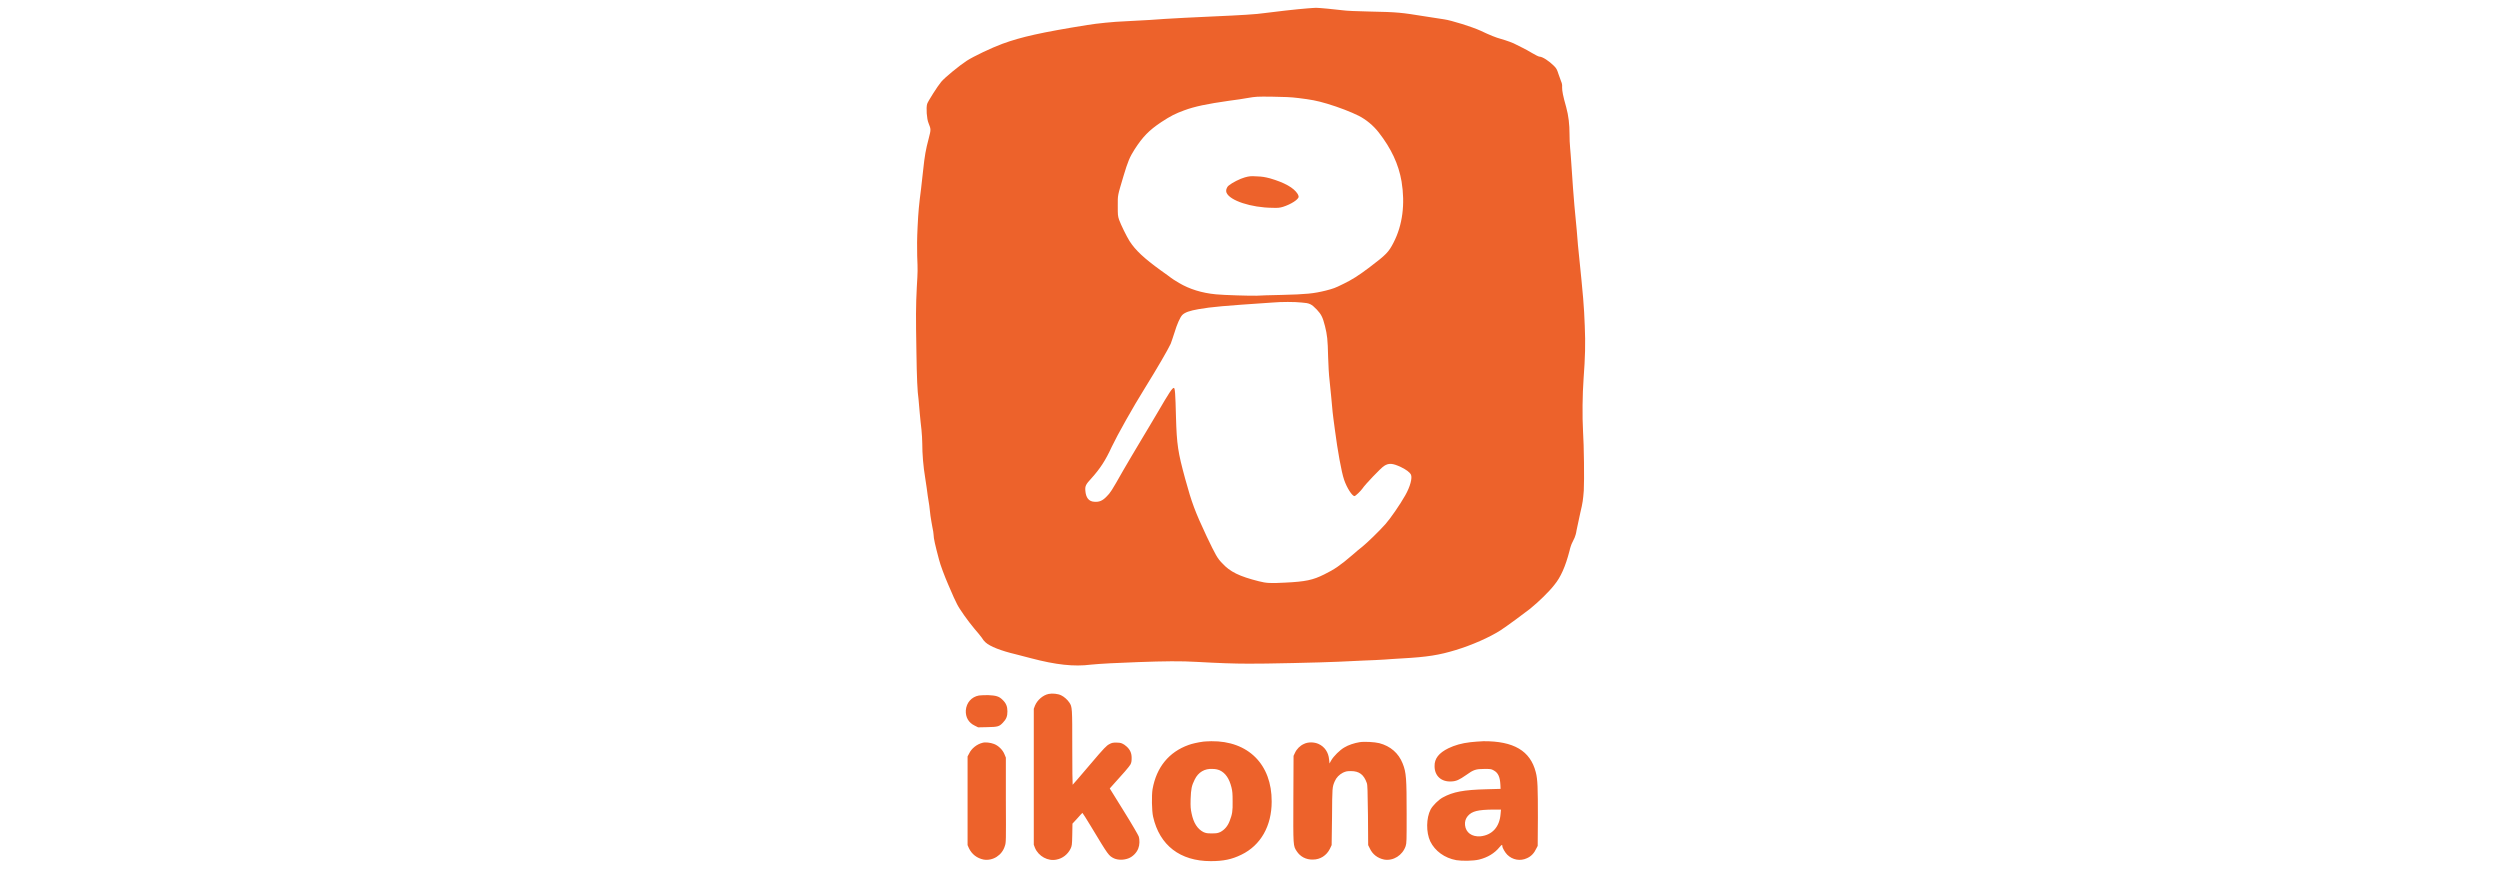
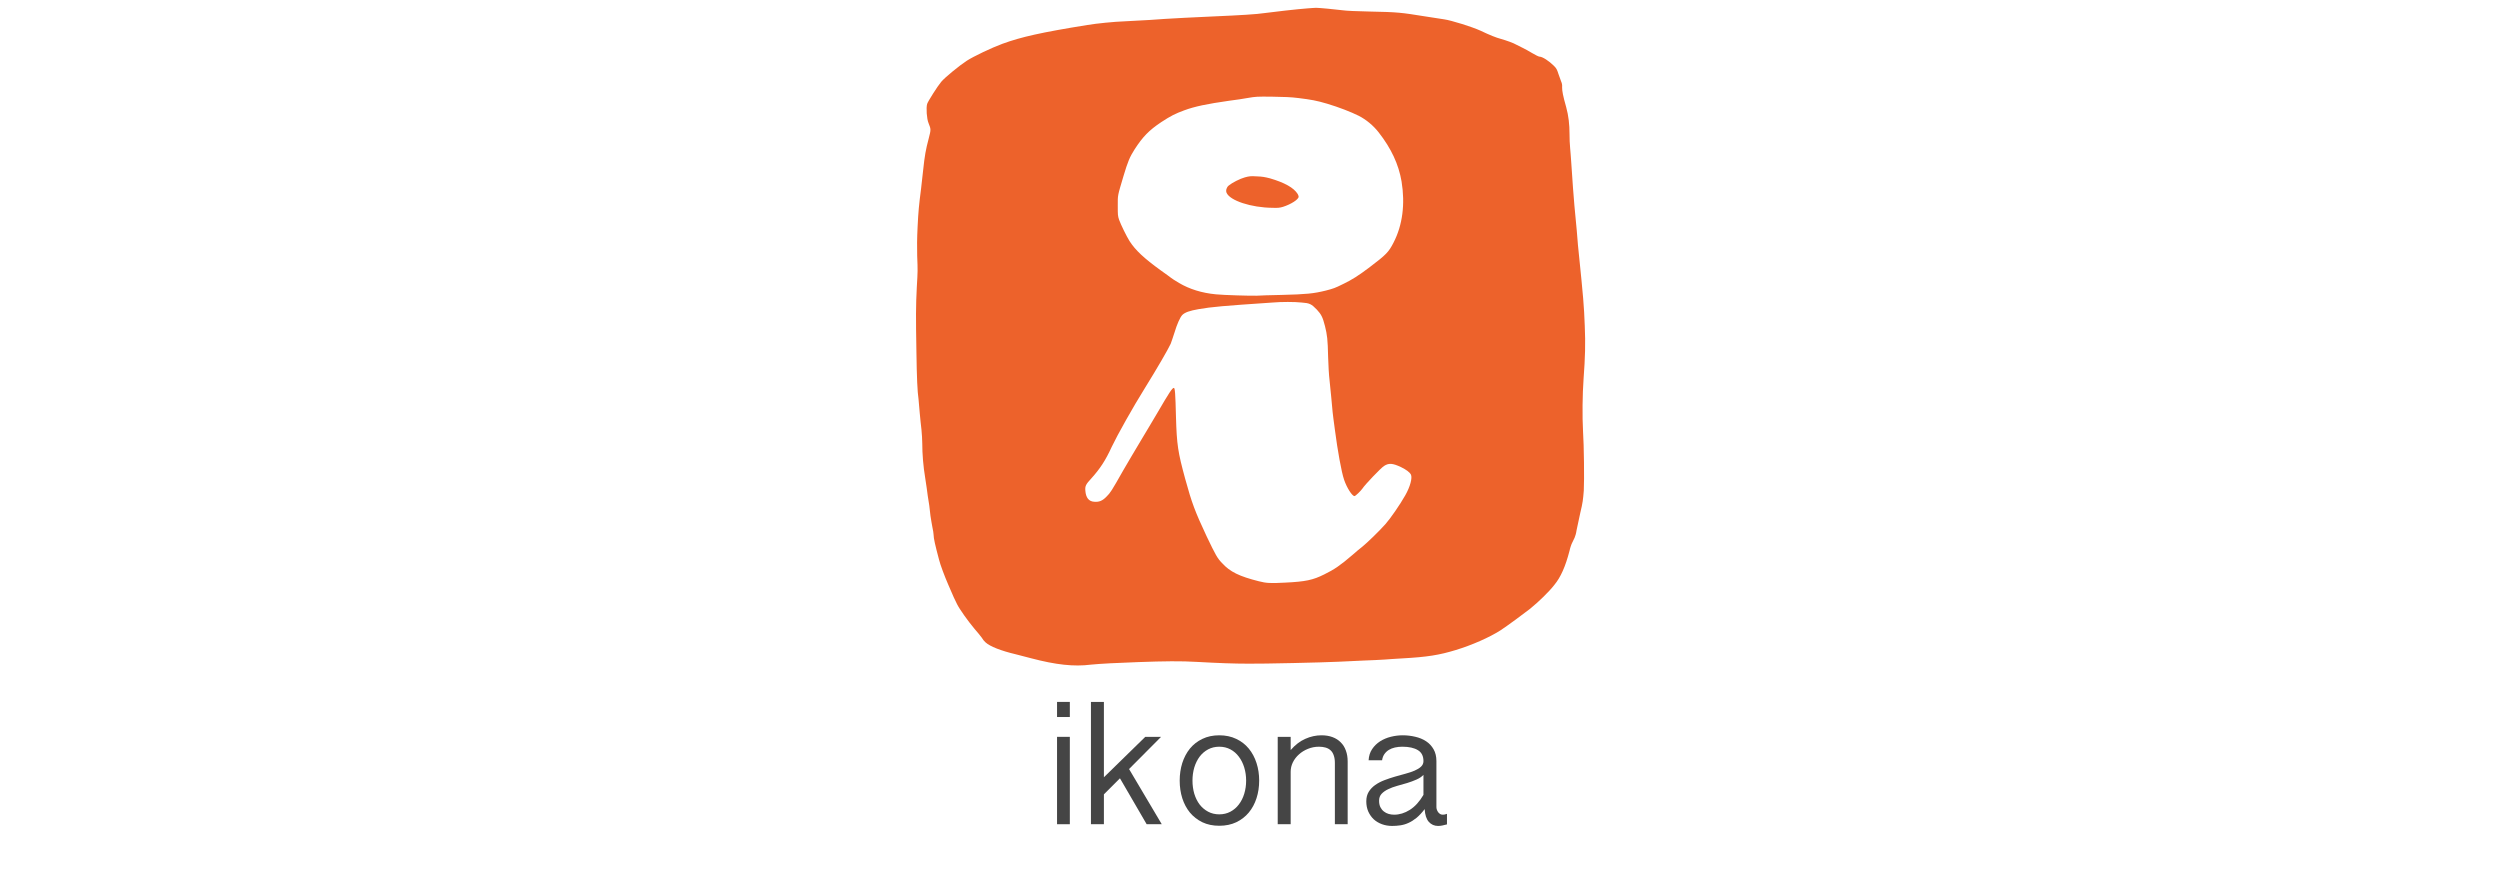
- <svg xmlns="http://www.w3.org/2000/svg" version="1.2" viewBox="0 0 1280 445" width="1280" height="445" fill="#ed622b">
-   <g>
-     <path fill-rule="evenodd" d="m669.3 4.3c-4.4 0.3-18.4 1.9-21.9 2.4-3.9 0.6-12.1 1.1-25.9 1.7-9.6 0.4-22.5 1.1-25.4 1.3-3 0.3-10.4 0.7-20 1.2-5.7 0.2-14.6 1.1-19.4 1.9-23.6 3.8-33.8 6.1-43.4 9.6-5.7 2.1-14.9 6.5-18.3 8.7-3.7 2.4-11.3 8.6-13.1 10.8-1.8 2.1-6.8 10-7.2 11.3-0.6 2-0.2 7.7 0.7 9.8 1.3 3.3 1.3 3.2 0.1 7.9-1.5 5.6-2.1 9.1-2.8 15.8-0.3 3-0.8 7.4-1.1 9.8-1.1 8.6-1.4 11.6-1.8 19.8-0.3 6-0.3 10.2-0.2 14.7 0.3 7.8 0.3 7.5-0.2 16.1-0.5 9.5-0.5 15.4-0.2 32.7 0.2 13.9 0.5 20.5 1.1 24.7 0.1 1.1 0.4 4.2 0.6 6.9 0.3 2.8 0.6 6.7 0.9 8.7 0.2 2 0.4 5.2 0.4 6.9 0 5.4 0.5 11.7 1.5 17.7 0.5 3.2 1.1 7.3 1.3 9.1 0.3 1.8 0.6 4.1 0.8 5.1 0.1 1 0.4 3.3 0.6 5.2 0.3 1.8 0.7 4.5 1 5.9 0.3 1.4 0.6 3.1 0.6 3.8 0 1.8 0.8 5.3 2.8 12.8 0.6 2.5 2.9 8.6 4.6 12.5 2.6 6.1 3.7 8.5 4.6 10.2 1.2 2.5 5.7 8.8 8.9 12.6 1.5 1.7 3.1 3.7 3.7 4.5 0.5 0.9 1.4 2 2 2.5 2.3 2.1 7.9 4.3 15.5 6.1 2.3 0.6 5.8 1.5 7.7 2 12.9 3.4 22.1 4.4 30.7 3.3 1.7-0.2 6.2-0.5 10-0.7 3.9-0.2 10.2-0.4 14.1-0.6 13.7-0.5 22-0.6 30.4-0.1 10.7 0.6 18.8 0.9 26.2 0.9 7.2 0.1 38-0.6 46.2-1 3.2-0.2 9-0.4 12.8-0.6 3.9-0.1 8.7-0.4 10.6-0.5 2-0.2 6.1-0.4 9.1-0.6 12.8-0.7 19-1.7 27.5-4.3 8.2-2.5 17.1-6.4 22.9-10.1 3.2-2.1 11.8-8.4 15.1-11 4.5-3.7 9.6-8.6 12.4-12.2 3.3-4 5.7-9.4 7.8-17.5 0.3-1.5 1-3.5 1.4-4.2 0.4-0.8 0.9-1.9 1.2-2.5 0.3-0.6 0.8-2.3 1-3.8 0.3-1.6 1.2-5.5 1.9-8.9 1.3-5.4 1.4-6.6 1.8-11.4 0.3-5.7 0.1-22.9-0.4-30.7-0.4-7.1-0.3-18.6 0.3-26.7 0.8-10.7 1-17.9 0.6-27-0.4-10.5-0.8-14.9-3-36.5-0.2-1.4-0.7-7-1.1-12.3-0.5-5.4-1-11.1-1.2-12.7-0.3-3-1.1-13.9-1.6-21.8-0.2-2.5-0.4-6-0.6-7.8-0.2-1.7-0.3-4.9-0.3-6.9 0-5.1-0.5-9.5-1.7-13.9-1.7-6-2.1-8.3-2.1-10.2 0.1-1.3-0.1-2.1-0.5-3-0.3-0.7-0.9-2.4-1.4-3.9-0.7-2.2-1-2.8-2.3-4.1-2.5-2.5-5.9-4.7-7.4-4.7-0.4 0-2-0.8-3.7-1.8-1.6-1-3.9-2.2-4.9-2.7-1.1-0.5-2.5-1.2-3.2-1.6-1.5-0.9-4.9-2.1-8-3-2.3-0.6-5.6-1.9-10.4-4.2-4.4-2-15-5.3-18.6-5.8-0.8-0.1-5.1-0.8-9.7-1.5-12.5-2-13.8-2.2-28.7-2.5-6.2-0.1-12.1-0.4-13.2-0.6-4-0.5-12.3-1.3-14-1.3-0.9 0-2.9 0.2-4.5 0.3zm-4.5 45.9c6.5 0.8 9.3 1.3 14.7 2.9 6 1.8 12.2 4.2 16.2 6.2 3.7 1.9 7.4 4.9 10.2 8.5 6.4 8.2 10.2 16.3 11.7 25.1 1.9 11.6 0.5 22.4-4.1 31.3-2.5 4.9-3.8 6.2-12.1 12.5-5.7 4.3-9.2 6.6-14.1 8.9-3.6 1.8-4.7 2.2-8.6 3.2-6.1 1.5-9.9 1.9-22.5 2.2-5.7 0.1-11.5 0.3-12.8 0.4-3 0.1-16.9-0.3-20.8-0.7-7.4-0.7-13.6-2.7-18.9-5.8-2-1.2-3.9-2.4-4.2-2.7-0.3-0.3-2.6-1.9-5.1-3.7-8.7-6.3-13-10.3-16.1-15.1-1.5-2.4-4.4-8.3-5.3-10.8-0.7-2.1-0.7-2.5-0.7-7.3 0-5.7-0.2-4.6 3-15.4 2.1-7 3.1-9.5 5.6-13.4 4.2-6.5 7.4-9.8 13.7-14 4.9-3.2 7.1-4.3 11.7-6 5.4-2 11.7-3.3 22.9-4.9 3.4-0.4 7.8-1.1 10-1.5 3.6-0.6 4.3-0.7 12.1-0.6 6.3 0.1 9.5 0.2 13.5 0.7zm1.7 104.7c4 0.3 4.9 0.7 7.7 3.6 2.3 2.5 3 3.8 4.2 8.5 1.1 4.5 1.4 6.6 1.6 15.8 0.2 5 0.4 9.3 0.5 9.6 0 0.3 0.5 5.3 1.1 11 0.5 5.8 1 10.7 1.1 10.9 0 0.3 0.4 2.9 0.8 6 1.3 10 3.3 21.4 4.7 25.4 1.4 4.1 4.1 8.3 5.3 8.3 0.5 0 3.2-2.6 4.1-3.9 1.2-1.9 9.5-10.6 11-11.5 2.4-1.6 4.4-1.5 8.8 0.6 2.6 1.3 4.3 2.5 5 3.8 0.8 1.7-0.4 6.2-2.9 10.6-2.7 4.8-7.7 12-10.2 14.8-3.2 3.6-9.3 9.5-11.9 11.6-1.1 0.8-3.3 2.7-4.9 4.1-6.4 5.5-9.4 7.5-14.5 10-5.8 2.9-9.6 3.7-20 4.2-7.6 0.4-9.6 0.3-13.5-0.7-9.9-2.5-14.7-4.8-18.7-9.2-2.5-2.5-3.4-4.2-8-13.8-6-12.8-7.6-17.1-11-29.5-3.7-13.6-4.3-17.4-4.7-31.6-0.3-12.1-0.5-14.9-1.1-14.9-0.8 0-2.5 2.6-8.2 12.4-1.8 3-5.6 9.5-8.7 14.6-3.1 5.1-7.1 12-9.1 15.4-6 10.6-6.5 11.3-8.4 13.2-2.1 2.2-3.8 2.9-6.3 2.7q-4.2-0.2-4.6-5.7c-0.2-2.3 0.2-3.2 3.1-6.3 4.4-4.9 7.2-9.1 10.4-16.1 2.9-6.1 10.8-20.2 17.1-30.3 6.2-10 11.6-19.3 13.1-22.5 0.4-1 1.2-3.5 1.9-5.6 1.3-4.4 2.9-7.9 4-9.1 1.4-1.4 3.8-2.2 8.3-3 6.9-1.2 12.7-1.7 37.9-3.4 4.5-0.4 11.4-0.4 15 0z" />
-     <path fill-rule="evenodd" d="m637.4 90.8c-2.5 0.7-6.5 2.7-8.3 4.2-1.1 0.9-1.6 2.5-1.1 3.7 1.7 4 12.6 7.6 23.5 7.7 2.8 0.1 3.7 0 5.4-0.5 4.1-1.3 8-3.8 8-5.2 0-0.3-0.2-0.9-0.5-1.4-2-3.2-6.7-5.8-14.2-8-2.8-0.7-3.9-0.9-6.8-1-3-0.2-3.7-0.1-6 0.5zm-100.5 264.5c-2.9 0.6-5.8 3.1-7 6l-0.6 1.6v69.6l0.6 1.6c1.8 4.3 6.7 7 11.1 6 3.1-0.6 5.7-2.7 7.1-5.5 0.7-1.5 0.8-1.8 0.9-7.2l0.1-5.7 2.5-2.7c1.4-1.6 2.5-2.8 2.6-2.8 0.1 0 2 3 4.3 6.8 9.1 15.1 9.1 15.1 11.9 16.5 2.1 0.9 4.9 0.9 7.3 0 2.2-0.8 4.3-2.9 5.1-5.1 0.7-1.7 0.8-4.4 0.2-6.2-0.2-0.6-3.6-6.5-7.6-12.9l-7.2-11.6 0.7-0.8c6.2-6.8 9.3-10.4 9.9-11.5 0.5-1 0.6-1.7 0.6-3.4 0-2.4-0.8-4.2-2.6-5.8-1.7-1.5-2.8-2-5.2-2-1.7 0-2.4 0.1-3.6 0.8-1.4 0.7-2.4 1.6-10.1 10.7-4.6 5.5-8.6 10-8.7 10.1-0.1 0-0.2-8.4-0.2-18.9 0-20.5 0-21-1.5-23.2-1-1.5-2.7-3-4.2-3.7-1.6-0.8-4.5-1.1-6.4-0.7zm-35.7 0.8c-3.8 0.7-6.4 3.7-6.7 7.6-0.2 3.5 1.4 6.3 4.5 7.8l1.8 0.9 4.7-0.1c5.4-0.1 6.1-0.3 8-2.3 1.8-1.9 2.3-3.3 2.3-5.8 0-2.5-0.7-4.2-2.5-5.9-1.8-1.8-3.3-2.2-7.4-2.4-2 0-4.1 0.1-4.7 0.2zm115 23.6c-3 0.4-6 1.1-7.6 1.7-10.1 3.6-16.5 11.4-18.5 22.7-0.5 3.1-0.4 11.1 0.3 14.1 3.3 14.6 13.8 22.7 29.5 22.7 6.5 0 10.8-0.9 15.7-3.3 9.9-4.8 15.5-14.7 15.5-27.2 0.1-19-12-31.1-30.9-30.9-1.8 0.1-3.6 0.1-4 0.2zm8.3 14.7c3 1.4 4.9 4.3 6 8.7 0.5 2 0.6 3.3 0.6 7.1 0.1 5.1-0.2 6.7-1.5 10.1-1 2.7-2.7 4.6-4.8 5.7-1.4 0.6-1.9 0.7-4.4 0.7-2.4 0-2.9-0.1-4.3-0.7-3-1.6-5-4.6-6-9.5-0.5-2.3-0.6-3.4-0.5-7.4 0.2-5.2 0.5-6.8 2.1-10 1.8-3.7 5.1-5.7 9.2-5.4 1.5 0 2.6 0.3 3.6 0.7zm128.4-14.4c-4.5 0.5-8.2 1.6-11.3 3.1-4.9 2.4-7.2 5.3-7.1 9.2 0 5 3.5 8.1 8.6 7.8 2.5-0.1 4-0.8 7.6-3.3 3.7-2.7 5-3.1 9.2-3.1 3.2 0 3.6 0 4.8 0.7 2.3 1.2 3.3 3.3 3.5 7.4l0.1 2.1-7.3 0.2c-11.6 0.3-17 1.3-22.3 4.2-2.2 1.2-5.1 4.1-6.2 6.1-2.3 4.4-2.4 11.7-0.2 16.4 2.4 4.9 7.3 8.5 13.3 9.6 3 0.5 8.8 0.4 11.7-0.3 4.4-1.1 7.9-3.2 10.5-6.4 1.1-1.3 1.4-1.4 1.4-0.5 0 0.9 1.4 3.3 2.5 4.4 2.7 2.7 6.7 3.4 10.1 1.8 2.1-0.9 3.7-2.6 4.7-4.8l0.8-1.5 0.1-14.4c0-15.2-0.1-19.7-1.1-23.4-2.8-10.9-11.3-15.9-26.8-15.8-2 0.1-5 0.3-6.6 0.5zm15.4 36.7c-0.5 6.7-4.3 10.9-10.4 11.5-4.3 0.3-7.4-1.9-7.8-5.7-0.2-1.8 0.3-3.4 1.4-4.7 2.2-2.5 5.1-3.2 13-3.3h4zm-72.2-36.7c-2.6 0.4-5.9 1.5-7.8 2.7-2.3 1.3-5.5 4.5-6.7 6.6l-0.9 1.6-0.2-2c-0.3-3.7-2.3-6.6-5.4-8-2.2-1-5.3-1.1-7.5 0-2 0.9-3.7 2.6-4.6 4.6l-0.7 1.5-0.1 22c-0.1 24.5-0.1 24 1.7 26.8 1.8 2.8 4.8 4.4 8.3 4.3 3.8 0 7-2.1 8.7-5.5l0.9-1.9 0.2-14.4c0.1-15.2 0.1-15.3 1.4-18.3 0.8-1.9 2.3-3.4 4.2-4.4 1.6-0.7 2.1-0.8 4.1-0.8 4.2 0 6.6 1.8 8.1 6.1 0.4 1.1 0.4 3.6 0.6 16.6l0.1 15.2 0.8 1.6c1.4 3.1 4 5.1 7.4 5.8 4.7 0.8 9.4-2.2 11-6.9 0.5-1.7 0.5-2.5 0.5-16.5 0-18.1-0.2-21.2-2-25.7-2.1-5.4-6.3-9-12-10.5-2.4-0.6-7.7-0.9-10.1-0.5zm-193 0.3c-2.9 0.7-5.7 2.9-6.9 5.5l-0.8 1.5v45.4l0.7 1.6c1.5 3.1 4.1 5.1 7.5 5.8 4.7 0.8 9.5-2.2 10.9-7 0.6-1.7 0.6-2.3 0.5-23.5v-21.7l-0.7-1.7c-0.9-2.3-3.2-4.5-5.4-5.3-1.8-0.7-4.5-1-5.8-0.6z" />
-   </g>
+ <svg xmlns="http://www.w3.org/2000/svg" width="1280" height="445" viewBox="0 0 1280 445" fill="none">
+   <path fill-rule="evenodd" clip-rule="evenodd" d="M669.3 4.3C664.9 4.6 650.9 6.2 647.4 6.7C643.5 7.3 635.3 7.8 621.5 8.4C611.9 8.8 599 9.5 596.1 9.7C593.1 10 585.7 10.4 576.1 10.9C570.4 11.1 561.5 12 556.7 12.8C533.1 16.6 522.9 18.9 513.3 22.4C507.6 24.5 498.4 28.9 495 31.1C491.3 33.5 483.7 39.7 481.9 41.9C480.1 44 475.1 51.9 474.7 53.2C474.1 55.2 474.5 60.9 475.4 63C476.7 66.3 476.7 66.2 475.5 70.9C474 76.5 473.4 80 472.7 86.7C472.4 89.7 471.9 94.1 471.6 96.5C470.5 105.1 470.2 108.1 469.8 116.3C469.5 122.3 469.5 126.5 469.6 131C469.9 138.8 469.9 138.5 469.4 147.1C468.9 156.6 468.9 162.5 469.2 179.8C469.4 193.7 469.7 200.3 470.3 204.5C470.4 205.6 470.7 208.7 470.9 211.4C471.2 214.2 471.5 218.1 471.8 220.1C472 222.1 472.2 225.3 472.2 227C472.2 232.4 472.7 238.7 473.7 244.7C474.2 247.9 474.8 252 475 253.8C475.3 255.6 475.6 257.9 475.8 258.9C475.9 259.9 476.2 262.2 476.4 264.1C476.7 265.9 477.1 268.6 477.4 270C477.7 271.4 478 273.1 478 273.8C478 275.6 478.8 279.1 480.8 286.6C481.4 289.1 483.7 295.2 485.4 299.1C488 305.2 489.1 307.6 490 309.3C491.2 311.8 495.7 318.1 498.9 321.9C500.4 323.6 502 325.6 502.6 326.4C503.1 327.3 504 328.4 504.6 328.9C506.9 331 512.5 333.2 520.1 335C522.4 335.6 525.9 336.5 527.8 337C540.7 340.4 549.9 341.4 558.5 340.3C560.2 340.1 564.7 339.8 568.5 339.6C572.4 339.4 578.7 339.2 582.6 339C596.3 338.5 604.6 338.4 613 338.9C623.7 339.5 631.8 339.8 639.2 339.8C646.4 339.9 677.2 339.2 685.4 338.8C688.6 338.6 694.4 338.4 698.2 338.2C702.1 338.1 706.9 337.8 708.8 337.7C710.8 337.5 714.9 337.3 717.9 337.1C730.7 336.4 736.9 335.4 745.4 332.8C753.6 330.3 762.5 326.4 768.3 322.7C771.5 320.6 780.1 314.3 783.4 311.7C787.9 308 793 303.1 795.8 299.5C799.1 295.5 801.5 290.1 803.6 282C803.9 280.5 804.6 278.5 805 277.8C805.4 277 805.9 275.9 806.2 275.3C806.5 274.7 807 273 807.2 271.5C807.5 269.9 808.4 266 809.1 262.6C810.4 257.2 810.5 256 810.9 251.2C811.2 245.5 811 228.3 810.5 220.5C810.1 213.4 810.2 201.9 810.8 193.8C811.6 183.1 811.8 175.9 811.4 166.8C811 156.3 810.6 151.9 808.4 130.3C808.2 128.9 807.7 123.3 807.3 118C806.8 112.6 806.3 106.9 806.1 105.3C805.8 102.3 805 91.4 804.5 83.5C804.3 81 804.1 77.5 803.9 75.7C803.7 74 803.6 70.8 803.6 68.8C803.6 63.7 803.1 59.3 801.9 54.9C800.2 48.9 799.8 46.6 799.8 44.7C799.9 43.4 799.7 42.6 799.3 41.7C799 41 798.4 39.3 797.9 37.8C797.2 35.6 796.9 35 795.6 33.7C793.1 31.2 789.7 29 788.2 29C787.8 29 786.2 28.2 784.5 27.2C782.9 26.2 780.6 25 779.6 24.5C778.5 24 777.1 23.3 776.4 22.9C774.9 22 771.5 20.8 768.4 19.9C766.1 19.3 762.8 18 758 15.7C753.6 13.7 743 10.4 739.4 9.9C738.6 9.8 734.3 9.1 729.7 8.4C717.2 6.4 715.9 6.2 701 5.9C694.8 5.8 688.9 5.5 687.8 5.3C683.8 4.8 675.5 4 673.8 4C672.9 4 670.9 4.2 669.3 4.3ZM664.8 50.2C671.3 51 674.1 51.5 679.5 53.1C685.5 54.9 691.7 57.3 695.7 59.3C699.4 61.2 703.1 64.2 705.9 67.8C712.3 76 716.1 84.1 717.6 92.9C719.5 104.5 718.1 115.3 713.5 124.2C711 129.1 709.7 130.4 701.4 136.7C695.7 141 692.2 143.3 687.3 145.6C683.7 147.4 682.6 147.8 678.7 148.8C672.6 150.3 668.8 150.7 656.2 151C650.5 151.1 644.7 151.3 643.4 151.4C640.4 151.5 626.5 151.1 622.6 150.7C615.2 150 609 148 603.7 144.9C601.7 143.7 599.8 142.5 599.5 142.2C599.2 141.9 596.9 140.3 594.4 138.5C585.7 132.2 581.4 128.2 578.3 123.4C576.8 121 573.9 115.1 573 112.6C572.3 110.5 572.3 110.1 572.3 105.3C572.3 99.6 572.1 100.7 575.3 89.9C577.4 82.9 578.4 80.4 580.9 76.5C585.1 70 588.3 66.7 594.6 62.5C599.5 59.3 601.7 58.2 606.3 56.5C611.7 54.5 618 53.2 629.2 51.6C632.6 51.2 637 50.5 639.2 50.1C642.8 49.5 643.5 49.4 651.3 49.5C657.6 49.6 660.8 49.7 664.8 50.2ZM666.5 154.9C670.5 155.2 671.4 155.6 674.2 158.5C676.5 161 677.2 162.3 678.4 167C679.5 171.5 679.8 173.6 680 182.8C680.2 187.8 680.4 192.1 680.5 192.4C680.5 192.7 681 197.7 681.6 203.4C682.1 209.2 682.6 214.1 682.7 214.3C682.7 214.6 683.1 217.2 683.5 220.3C684.8 230.3 686.8 241.7 688.2 245.7C689.6 249.8 692.3 254 693.5 254C694 254 696.7 251.4 697.6 250.1C698.8 248.2 707.1 239.5 708.6 238.6C711 237 713 237.1 717.4 239.2C720 240.5 721.7 241.7 722.4 243C723.2 244.7 722 249.2 719.5 253.6C716.8 258.4 711.8 265.6 709.3 268.4C706.1 272 700 277.9 697.4 280C696.3 280.8 694.1 282.7 692.5 284.1C686.1 289.6 683.1 291.6 678 294.1C672.2 297 668.4 297.8 658 298.3C650.4 298.7 648.4 298.6 644.5 297.6C634.6 295.1 629.8 292.8 625.8 288.4C623.3 285.9 622.4 284.2 617.8 274.6C611.8 261.8 610.2 257.5 606.8 245.1C603.1 231.5 602.5 227.7 602.1 213.5C601.8 201.4 601.6 198.6 601 198.6C600.2 198.6 598.5 201.2 592.8 211C591 214 587.2 220.5 584.1 225.6C581 230.7 577 237.6 575 241C569 251.6 568.5 252.3 566.6 254.2C564.5 256.4 562.8 257.1 560.3 256.9C557.5 256.767 555.967 254.867 555.7 251.2C555.5 248.9 555.9 248 558.8 244.9C563.2 240 566 235.8 569.2 228.8C572.1 222.7 580 208.6 586.3 198.5C592.5 188.5 597.9 179.2 599.4 176C599.8 175 600.6 172.5 601.3 170.4C602.6 166 604.2 162.5 605.3 161.3C606.7 159.9 609.1 159.1 613.6 158.3C620.5 157.1 626.3 156.6 651.5 154.9C656 154.5 662.9 154.5 666.5 154.9Z" fill="#ED622B" />
+   <path fill-rule="evenodd" clip-rule="evenodd" d="M637.4 90.8C634.9 91.5 630.9 93.5 629.1 95C628 95.9 627.5 97.5 628 98.7C629.7 102.7 640.6 106.3 651.5 106.4C654.3 106.5 655.2 106.4 656.9 105.9C661 104.6 664.9 102.1 664.9 100.7C664.9 100.4 664.7 99.8 664.4 99.3C662.4 96.1 657.7 93.5 650.2 91.3C647.4 90.6 646.3 90.4 643.4 90.3C640.4 90.1 639.7 90.2 637.4 90.8Z" fill="#ED622B" />
+   <path d="M700.729 389.261C700.846 387.063 701.446 385.159 702.53 383.548C703.614 381.937 704.977 380.604 706.617 379.549C708.287 378.494 710.133 377.718 712.154 377.22C714.176 376.722 716.183 376.473 718.175 376.473C720.372 376.473 722.511 376.722 724.591 377.22C726.671 377.688 728.517 378.45 730.128 379.505C731.739 380.56 733.028 381.937 733.995 383.636C734.962 385.306 735.445 387.327 735.445 389.7V413.255C735.445 413.724 735.533 414.192 735.709 414.661C735.885 415.13 736.119 415.555 736.412 415.936C736.705 416.287 737.042 416.58 737.423 416.814C737.833 417.02 738.258 417.122 738.697 417.122C739.02 417.122 739.342 417.093 739.664 417.034C740.016 416.946 740.411 416.829 740.851 416.683V422.088C739.913 422.352 739.107 422.542 738.434 422.659C737.789 422.806 737.071 422.879 736.28 422.879C734.376 422.879 732.794 422.176 731.534 420.77C730.304 419.363 729.601 417.195 729.425 414.266C728.019 416.111 726.627 417.605 725.25 418.748C723.873 419.861 722.496 420.726 721.119 421.341C719.771 421.956 718.395 422.366 716.988 422.571C715.611 422.776 714.205 422.879 712.77 422.879C710.924 422.879 709.195 422.586 707.584 422C705.973 421.414 704.566 420.579 703.365 419.495C702.193 418.382 701.256 417.049 700.553 415.496C699.879 413.943 699.542 412.215 699.542 410.311C699.542 408.406 699.952 406.78 700.772 405.433C701.622 404.056 702.735 402.884 704.112 401.917C705.489 400.95 707.057 400.13 708.814 399.456C710.572 398.782 712.359 398.182 714.176 397.654C715.992 397.127 717.779 396.629 719.537 396.16C721.295 395.691 722.862 395.164 724.239 394.578C725.616 393.992 726.715 393.318 727.535 392.557C728.385 391.766 728.81 390.813 728.81 389.7C728.81 387.093 727.857 385.218 725.953 384.075C724.049 382.903 721.397 382.317 717.999 382.317C716.681 382.317 715.421 382.449 714.22 382.713C713.048 382.977 712.008 383.387 711.1 383.943C710.191 384.5 709.43 385.218 708.814 386.097C708.199 386.976 707.804 388.03 707.628 389.261H700.729ZM728.81 396.731C727.901 397.698 726.7 398.504 725.206 399.148C723.741 399.793 722.159 400.379 720.46 400.906C718.79 401.404 717.091 401.888 715.362 402.356C713.663 402.825 712.125 403.396 710.748 404.07C709.371 404.715 708.243 405.506 707.364 406.443C706.515 407.381 706.09 408.553 706.09 409.959C706.09 411.248 706.31 412.347 706.749 413.255C707.188 414.134 707.774 414.866 708.507 415.452C709.239 416.038 710.06 416.463 710.968 416.727C711.905 416.99 712.843 417.122 713.78 417.122C716.534 417.122 719.215 416.302 721.822 414.661C724.459 412.991 726.788 410.428 728.81 406.971V396.731Z" fill="#454545" />
+   <path d="M654.19 377.264H660.826V384.031C663.141 381.365 665.646 379.446 668.341 378.274C671.036 377.073 673.79 376.473 676.603 376.473C678.712 376.473 680.587 376.78 682.228 377.396C683.897 378.011 685.304 378.904 686.446 380.076C687.618 381.219 688.497 382.625 689.083 384.295C689.698 385.936 690.006 387.796 690.006 389.876V422H683.458V390.667C683.458 389.144 683.268 387.854 682.887 386.8C682.535 385.716 682.008 384.852 681.305 384.207C680.602 383.533 679.737 383.05 678.712 382.757C677.716 382.464 676.588 382.317 675.328 382.317C673.307 382.317 671.417 382.684 669.659 383.416C667.901 384.119 666.363 385.071 665.045 386.272C663.727 387.444 662.687 388.807 661.925 390.359C661.192 391.883 660.826 393.465 660.826 395.105V422H654.19V377.264Z" fill="#454545" />
+   <path d="M604.005 399.676C604.005 396.482 604.444 393.479 605.323 390.667C606.231 387.854 607.535 385.394 609.234 383.284C610.963 381.175 613.087 379.52 615.606 378.318C618.126 377.088 621.012 376.473 624.264 376.473C627.516 376.473 630.416 377.088 632.965 378.318C635.514 379.52 637.652 381.175 639.381 383.284C641.109 385.394 642.428 387.854 643.336 390.667C644.244 393.479 644.698 396.482 644.698 399.676C644.698 402.869 644.244 405.872 643.336 408.685C642.428 411.497 641.109 413.943 639.381 416.023C637.652 418.104 635.514 419.759 632.965 420.989C630.416 422.19 627.516 422.791 624.264 422.791C621.012 422.791 618.126 422.19 615.606 420.989C613.087 419.759 610.963 418.104 609.234 416.023C607.535 413.943 606.231 411.497 605.323 408.685C604.444 405.872 604.005 402.869 604.005 399.676ZM610.553 399.676C610.553 402.049 610.86 404.29 611.476 406.399C612.12 408.509 613.028 410.34 614.2 411.893C615.401 413.445 616.852 414.676 618.551 415.584C620.25 416.492 622.154 416.946 624.264 416.946C626.373 416.946 628.277 416.492 629.977 415.584C631.676 414.676 633.111 413.445 634.283 411.893C635.484 410.34 636.407 408.509 637.052 406.399C637.696 404.29 638.019 402.049 638.019 399.676C638.019 397.303 637.696 395.062 637.052 392.952C636.407 390.843 635.484 388.997 634.283 387.415C633.111 385.833 631.676 384.588 629.977 383.68C628.277 382.771 626.373 382.317 624.264 382.317C622.154 382.317 620.25 382.771 618.551 383.68C616.852 384.588 615.401 385.833 614.2 387.415C613.028 388.997 612.12 390.843 611.476 392.952C610.86 395.062 610.553 397.303 610.553 399.676Z" fill="#454545" />
+   <path d="M578.077 393.743L594.82 422H587.086L573.419 398.489L565.201 406.707V422H558.565V359.378H565.201V397.962L586.383 377.264H594.469L578.077 393.743Z" fill="#454545" />
+   <path d="M547.755 359.378V367.112H541.207V359.378H547.755ZM547.755 377.264V422H541.207V377.264H547.755Z" fill="#454545" />
</svg>
